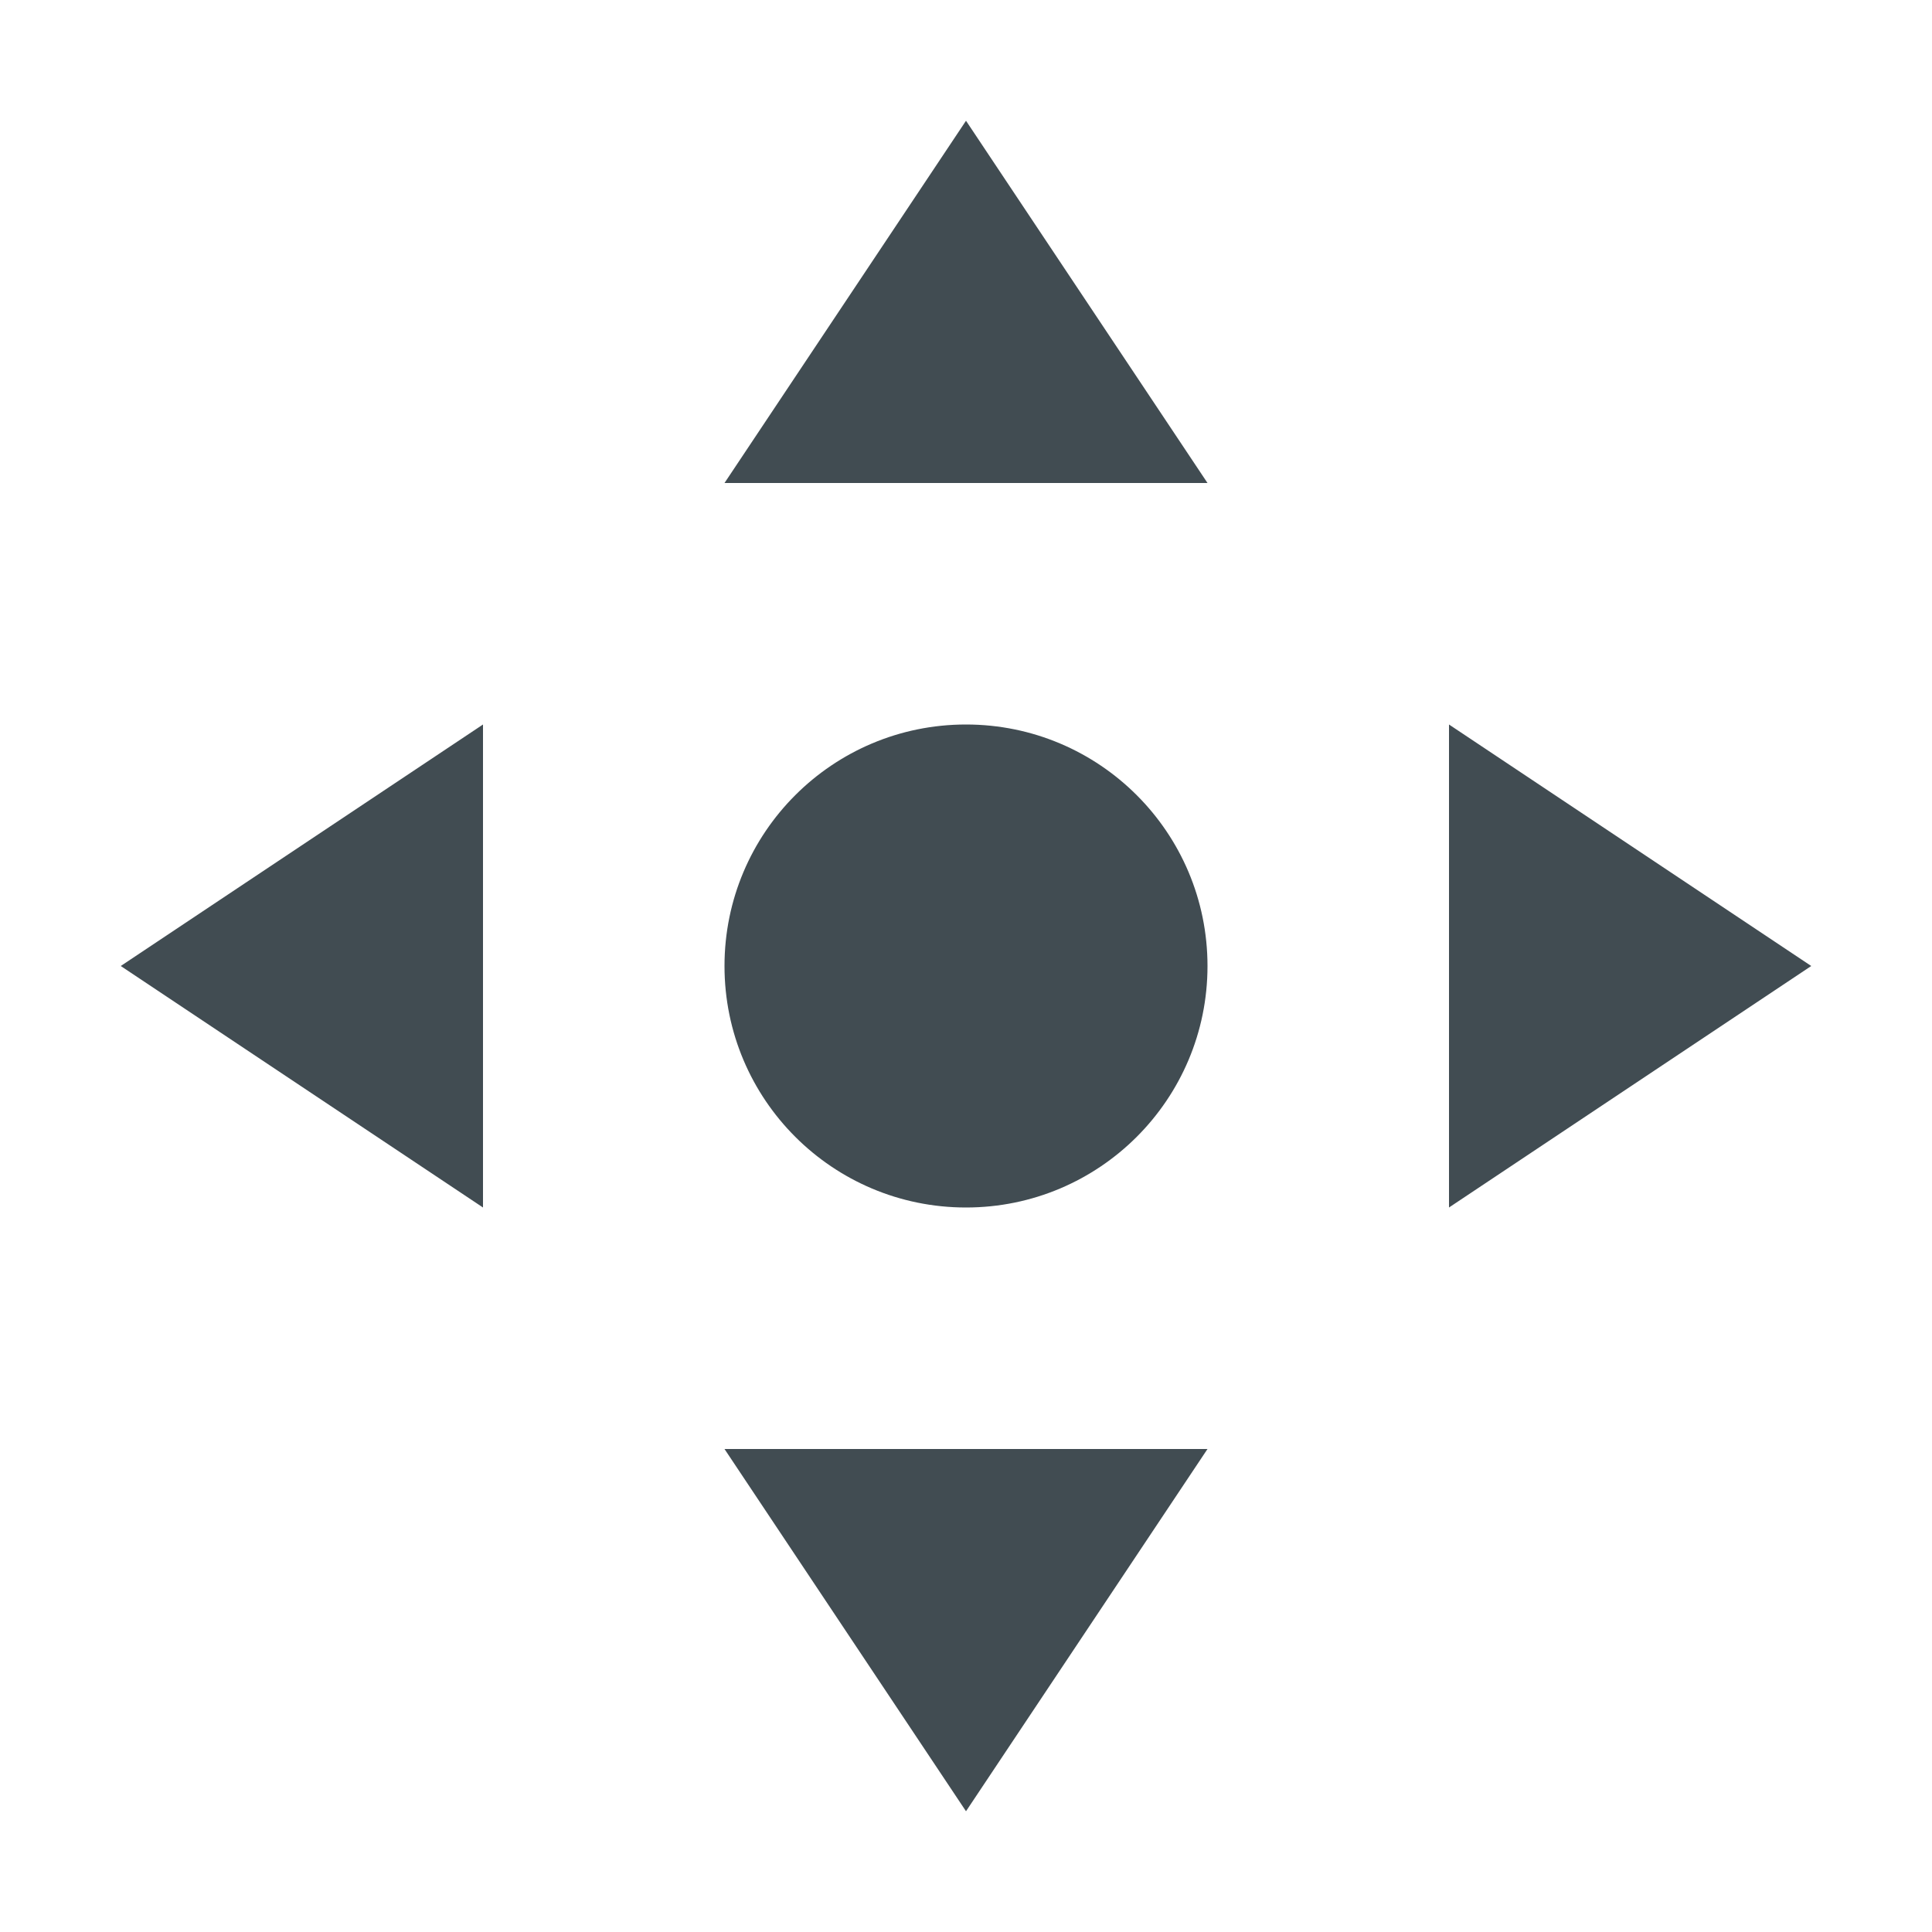
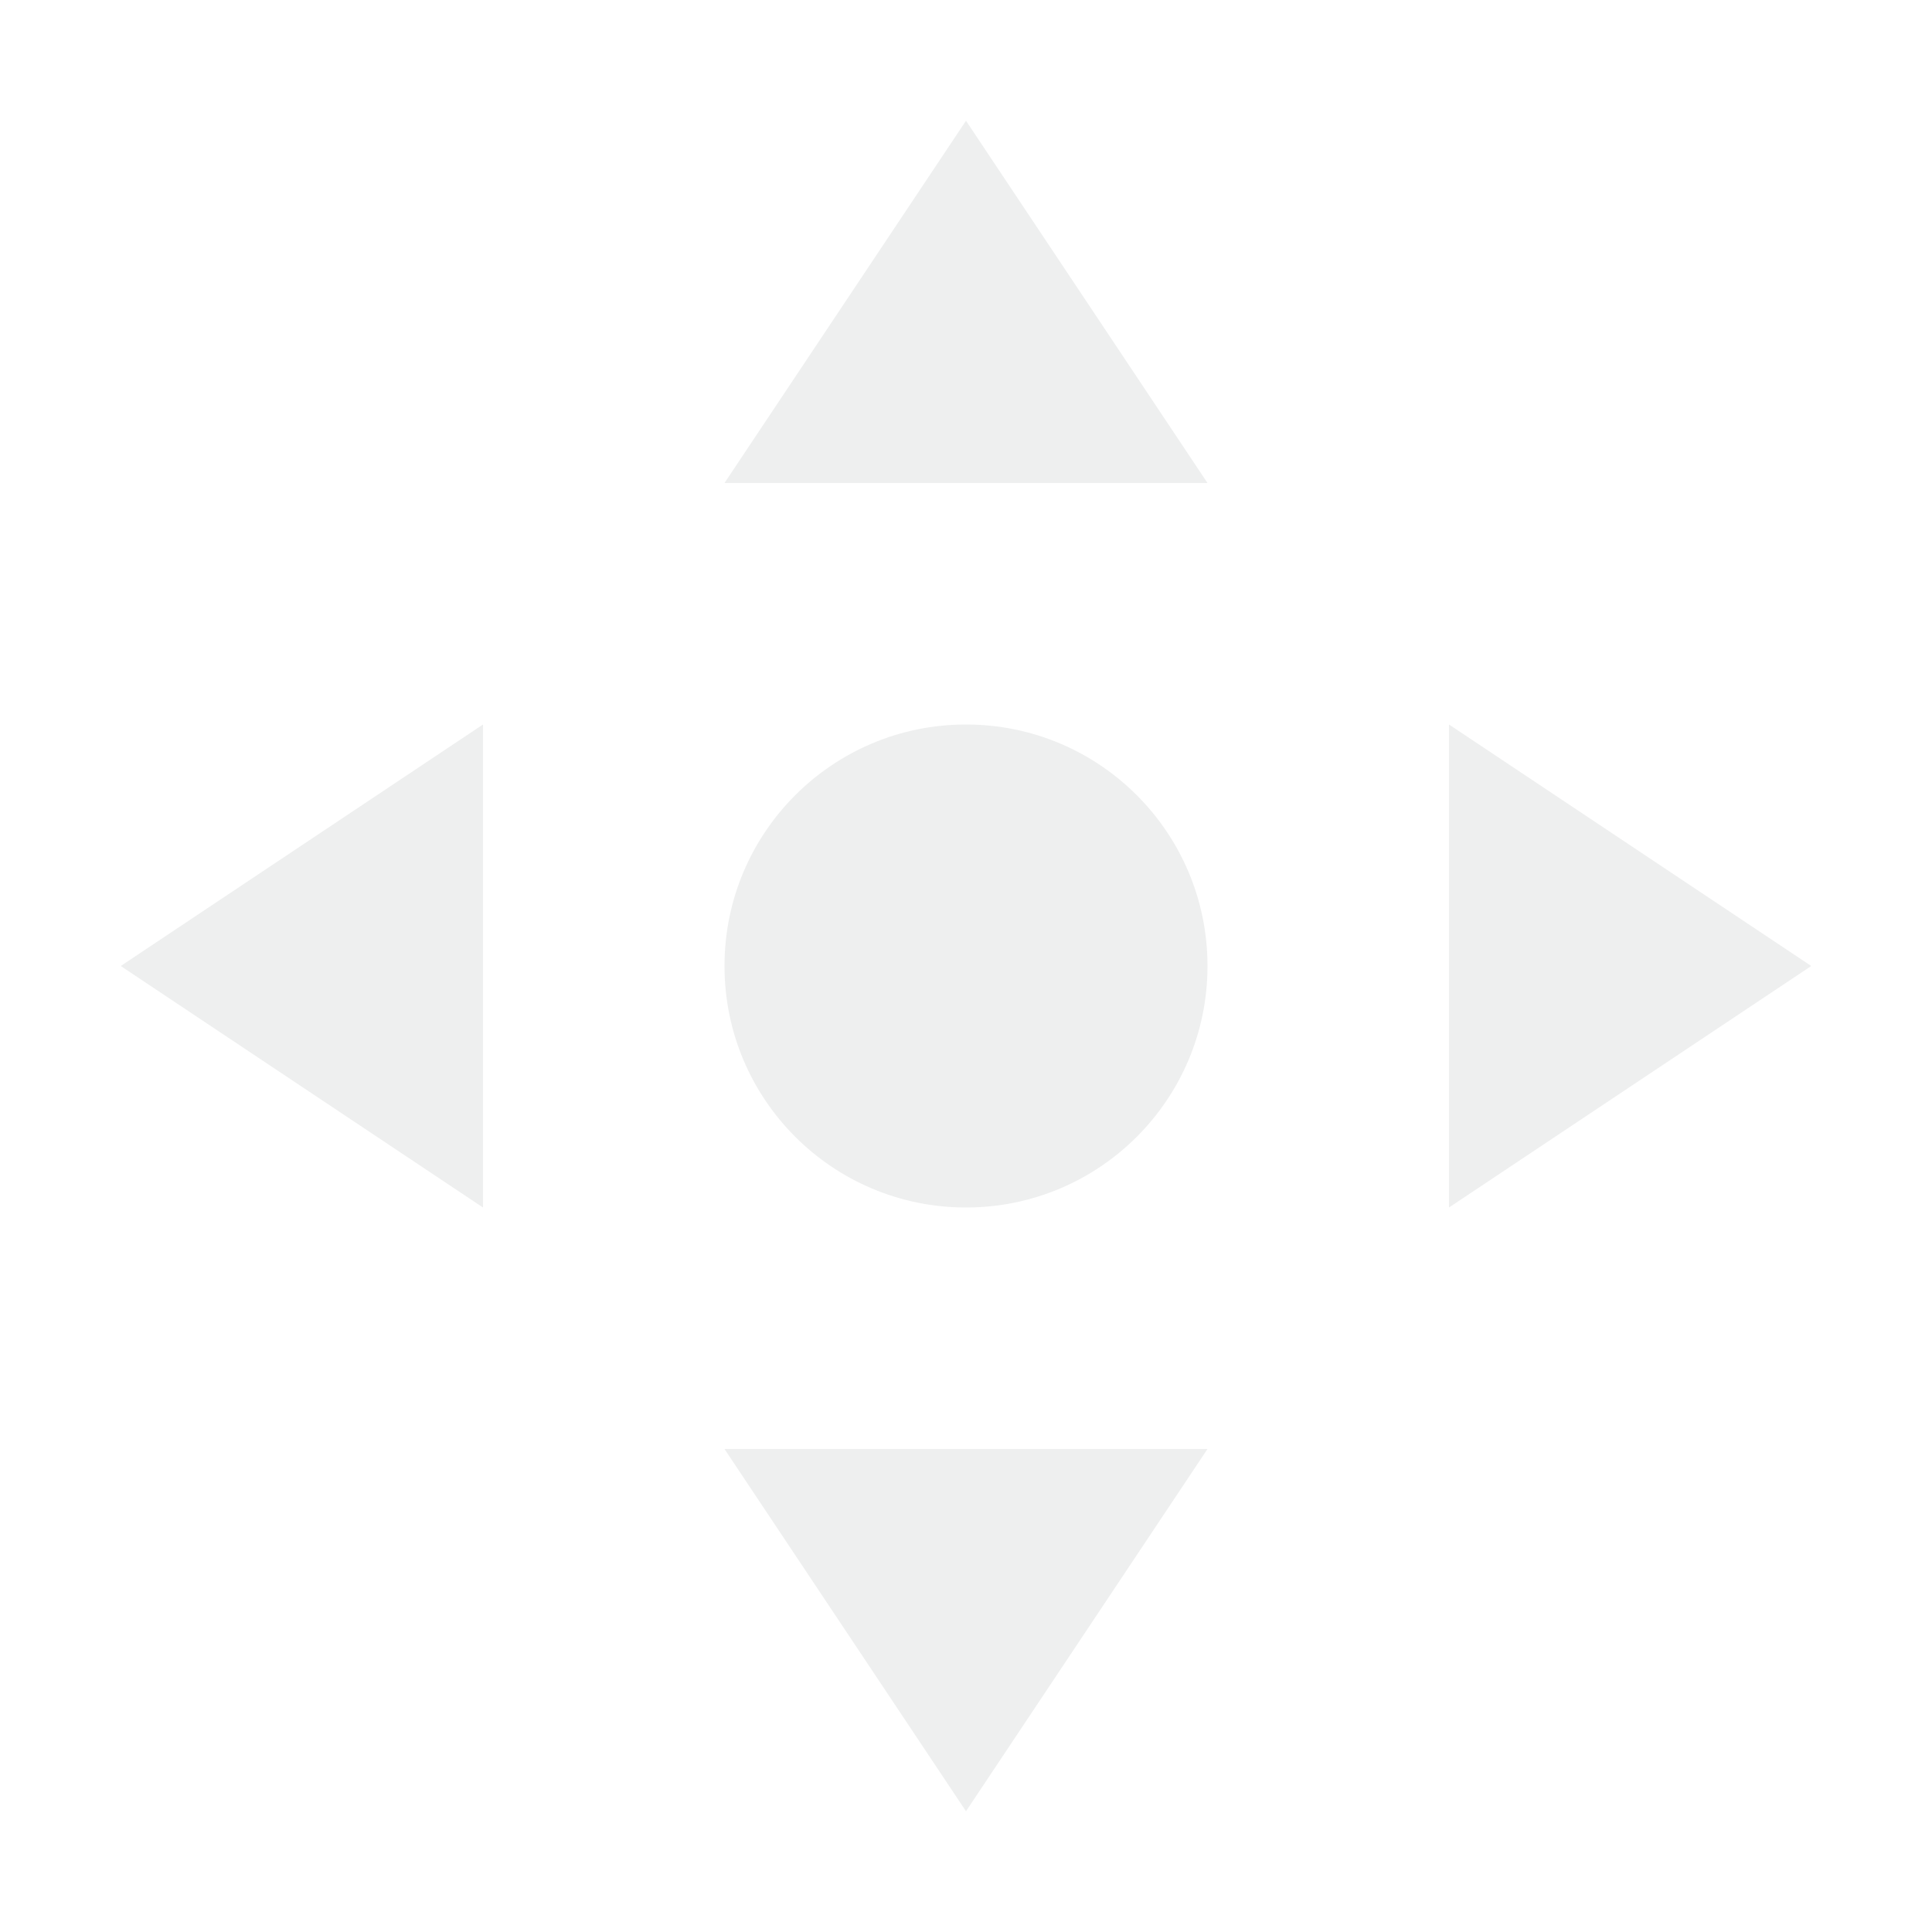
<svg xmlns="http://www.w3.org/2000/svg" width="16" height="16" viewBox="0 0 16 16">
  <defs>
    <style type="text/css" id="current-color-scheme">
-    .ColorScheme-Text { color:#414c52; } .ColorScheme-Highlight { color:#00bcd4; } .ColorScheme-ButtonBackground { color:#cfd8dc; }
+    .ColorScheme-Text { color:#eeefef; } .ColorScheme-Highlight { color:#00bcd4; } .ColorScheme-ButtonBackground { color:#cfd8dc; }
  </style>
  </defs>
  <path style="fill:currentColor;opacity:1" class="ColorScheme-Text" d="M 8 1 L 6 4 L 10 4 L 8 1 z M 4 6 L 1 8 L 4 10 L 4 6 z M 8 6 C 6.895 6 6 6.895 6 8 C 6 9.105 6.895 10 8 10 C 9.105 10 10 9.105 10 8 C 10 6.895 9.105 6 8 6 z M 12 6 L 12 10 L 15 8 L 12 6 z M 6 12 L 8 15 L 10 12 L 6 12 z" />
</svg>
